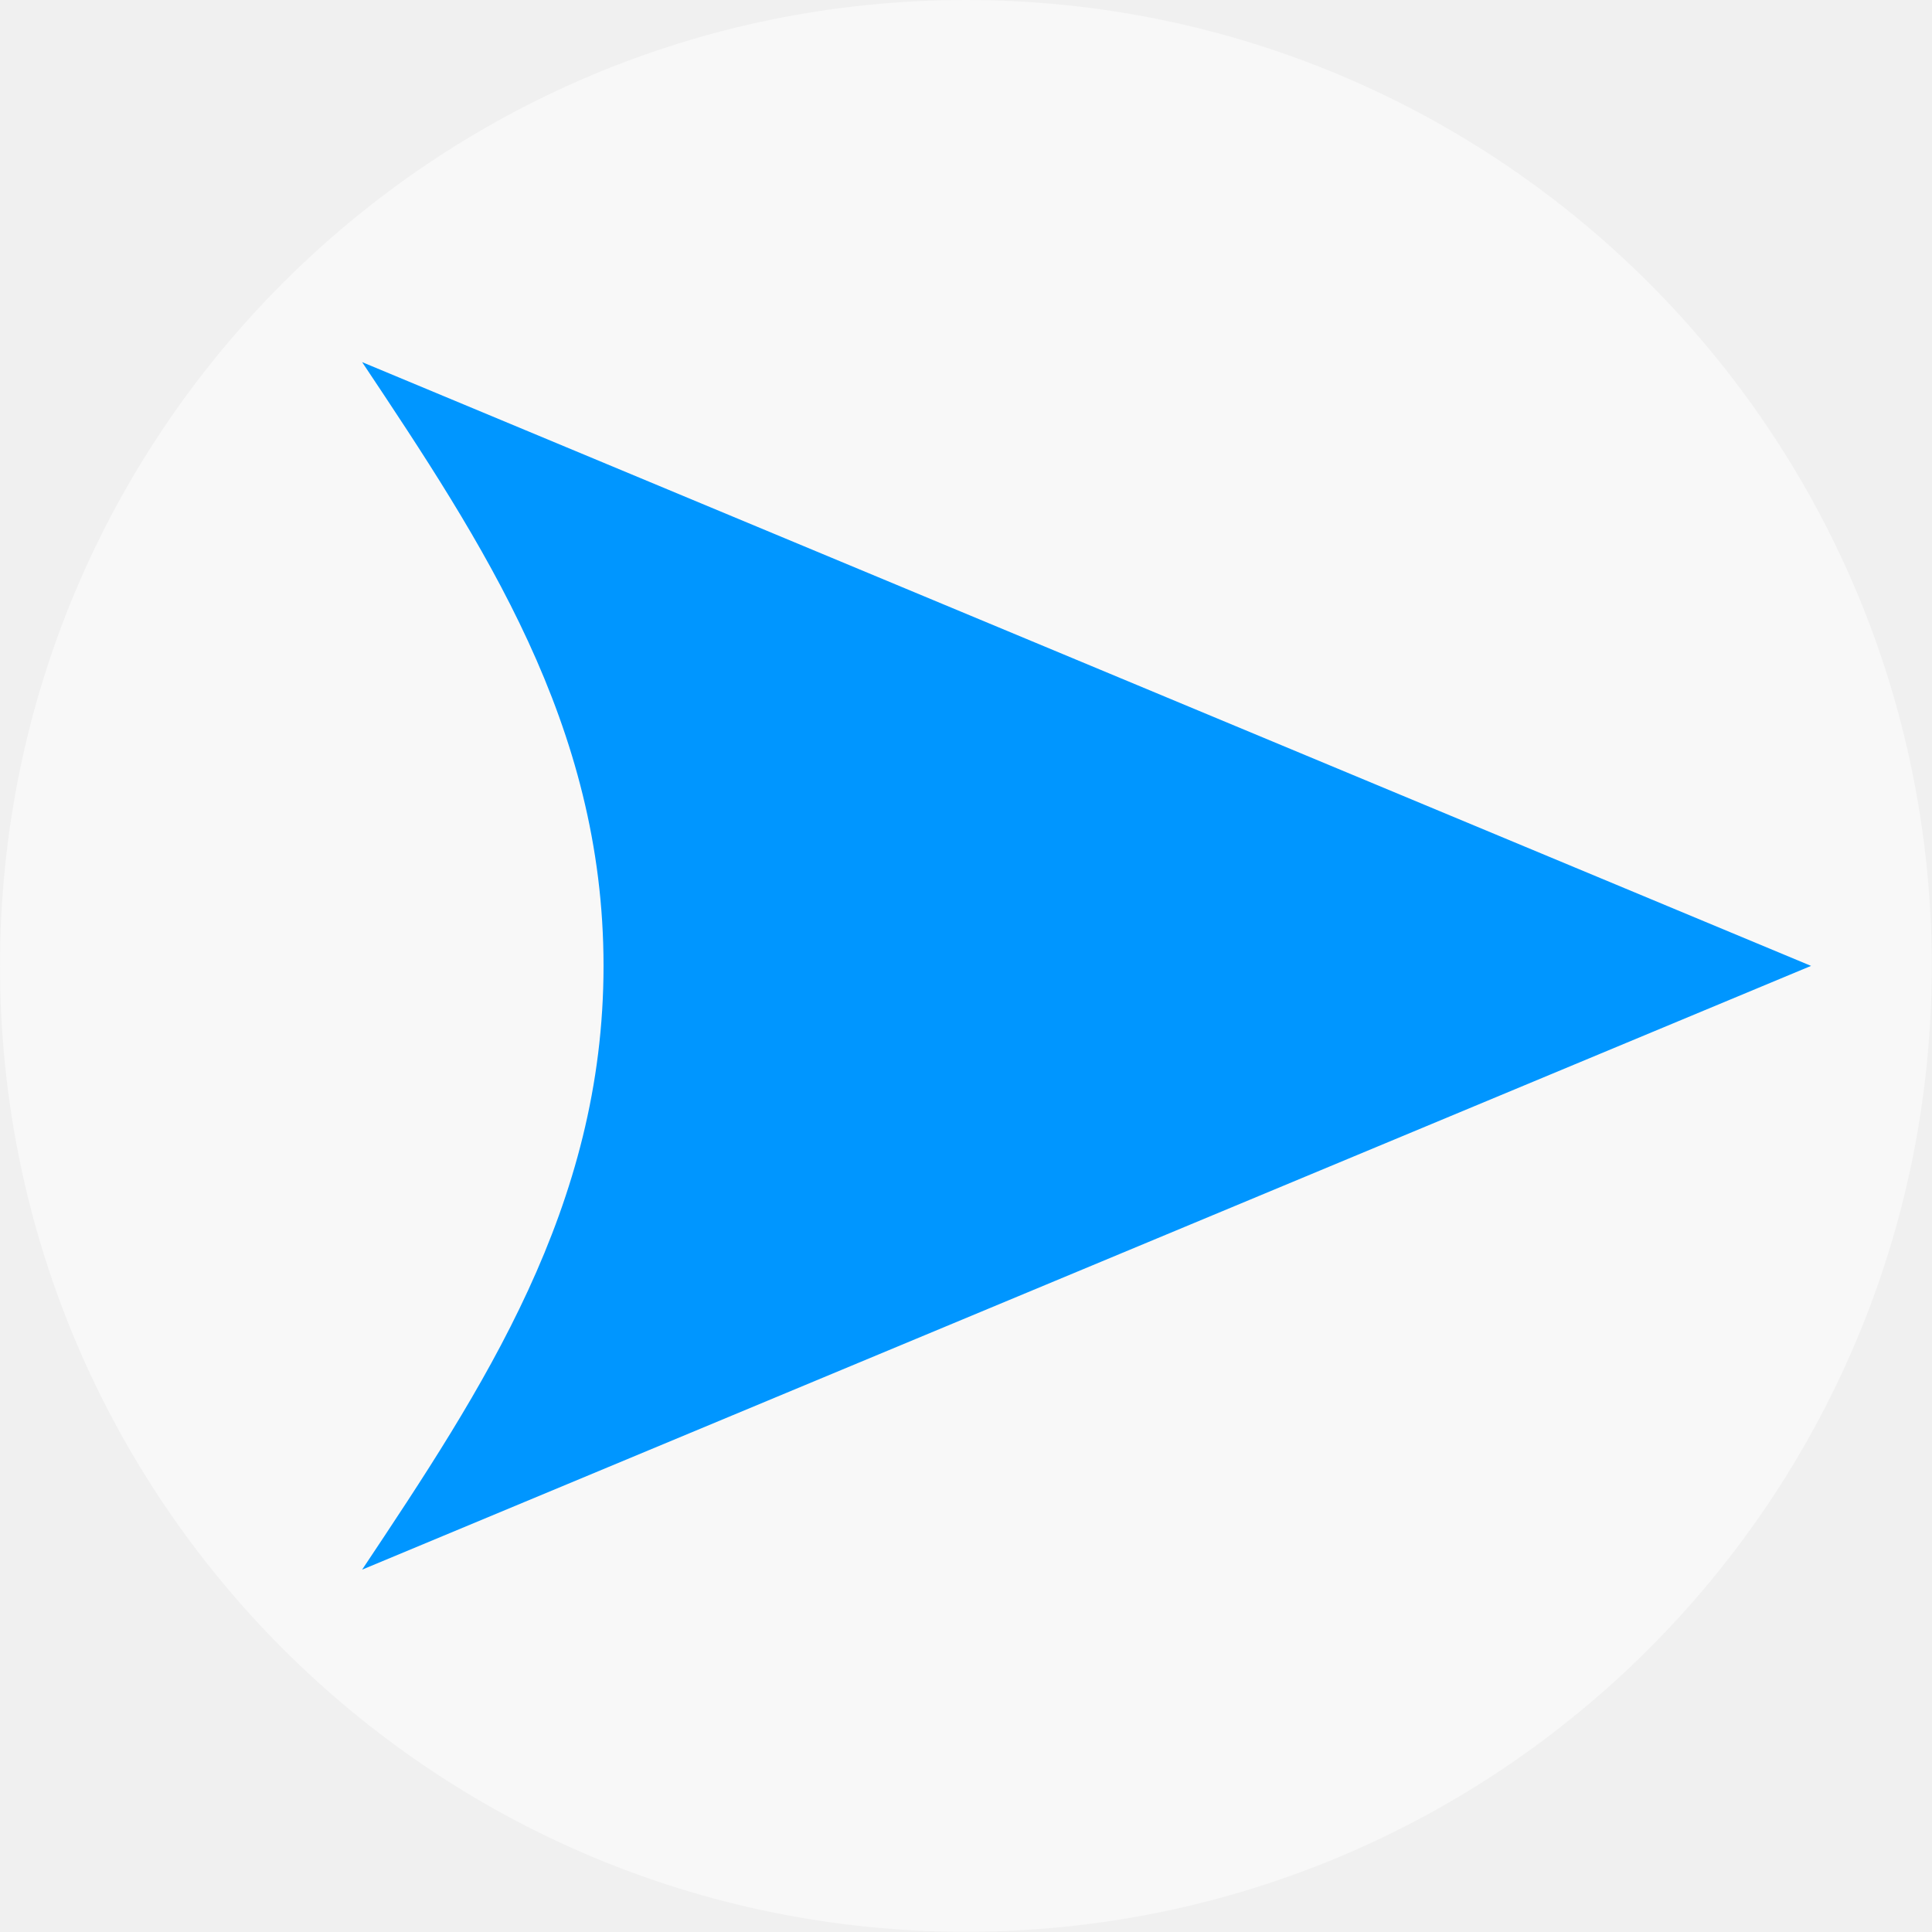
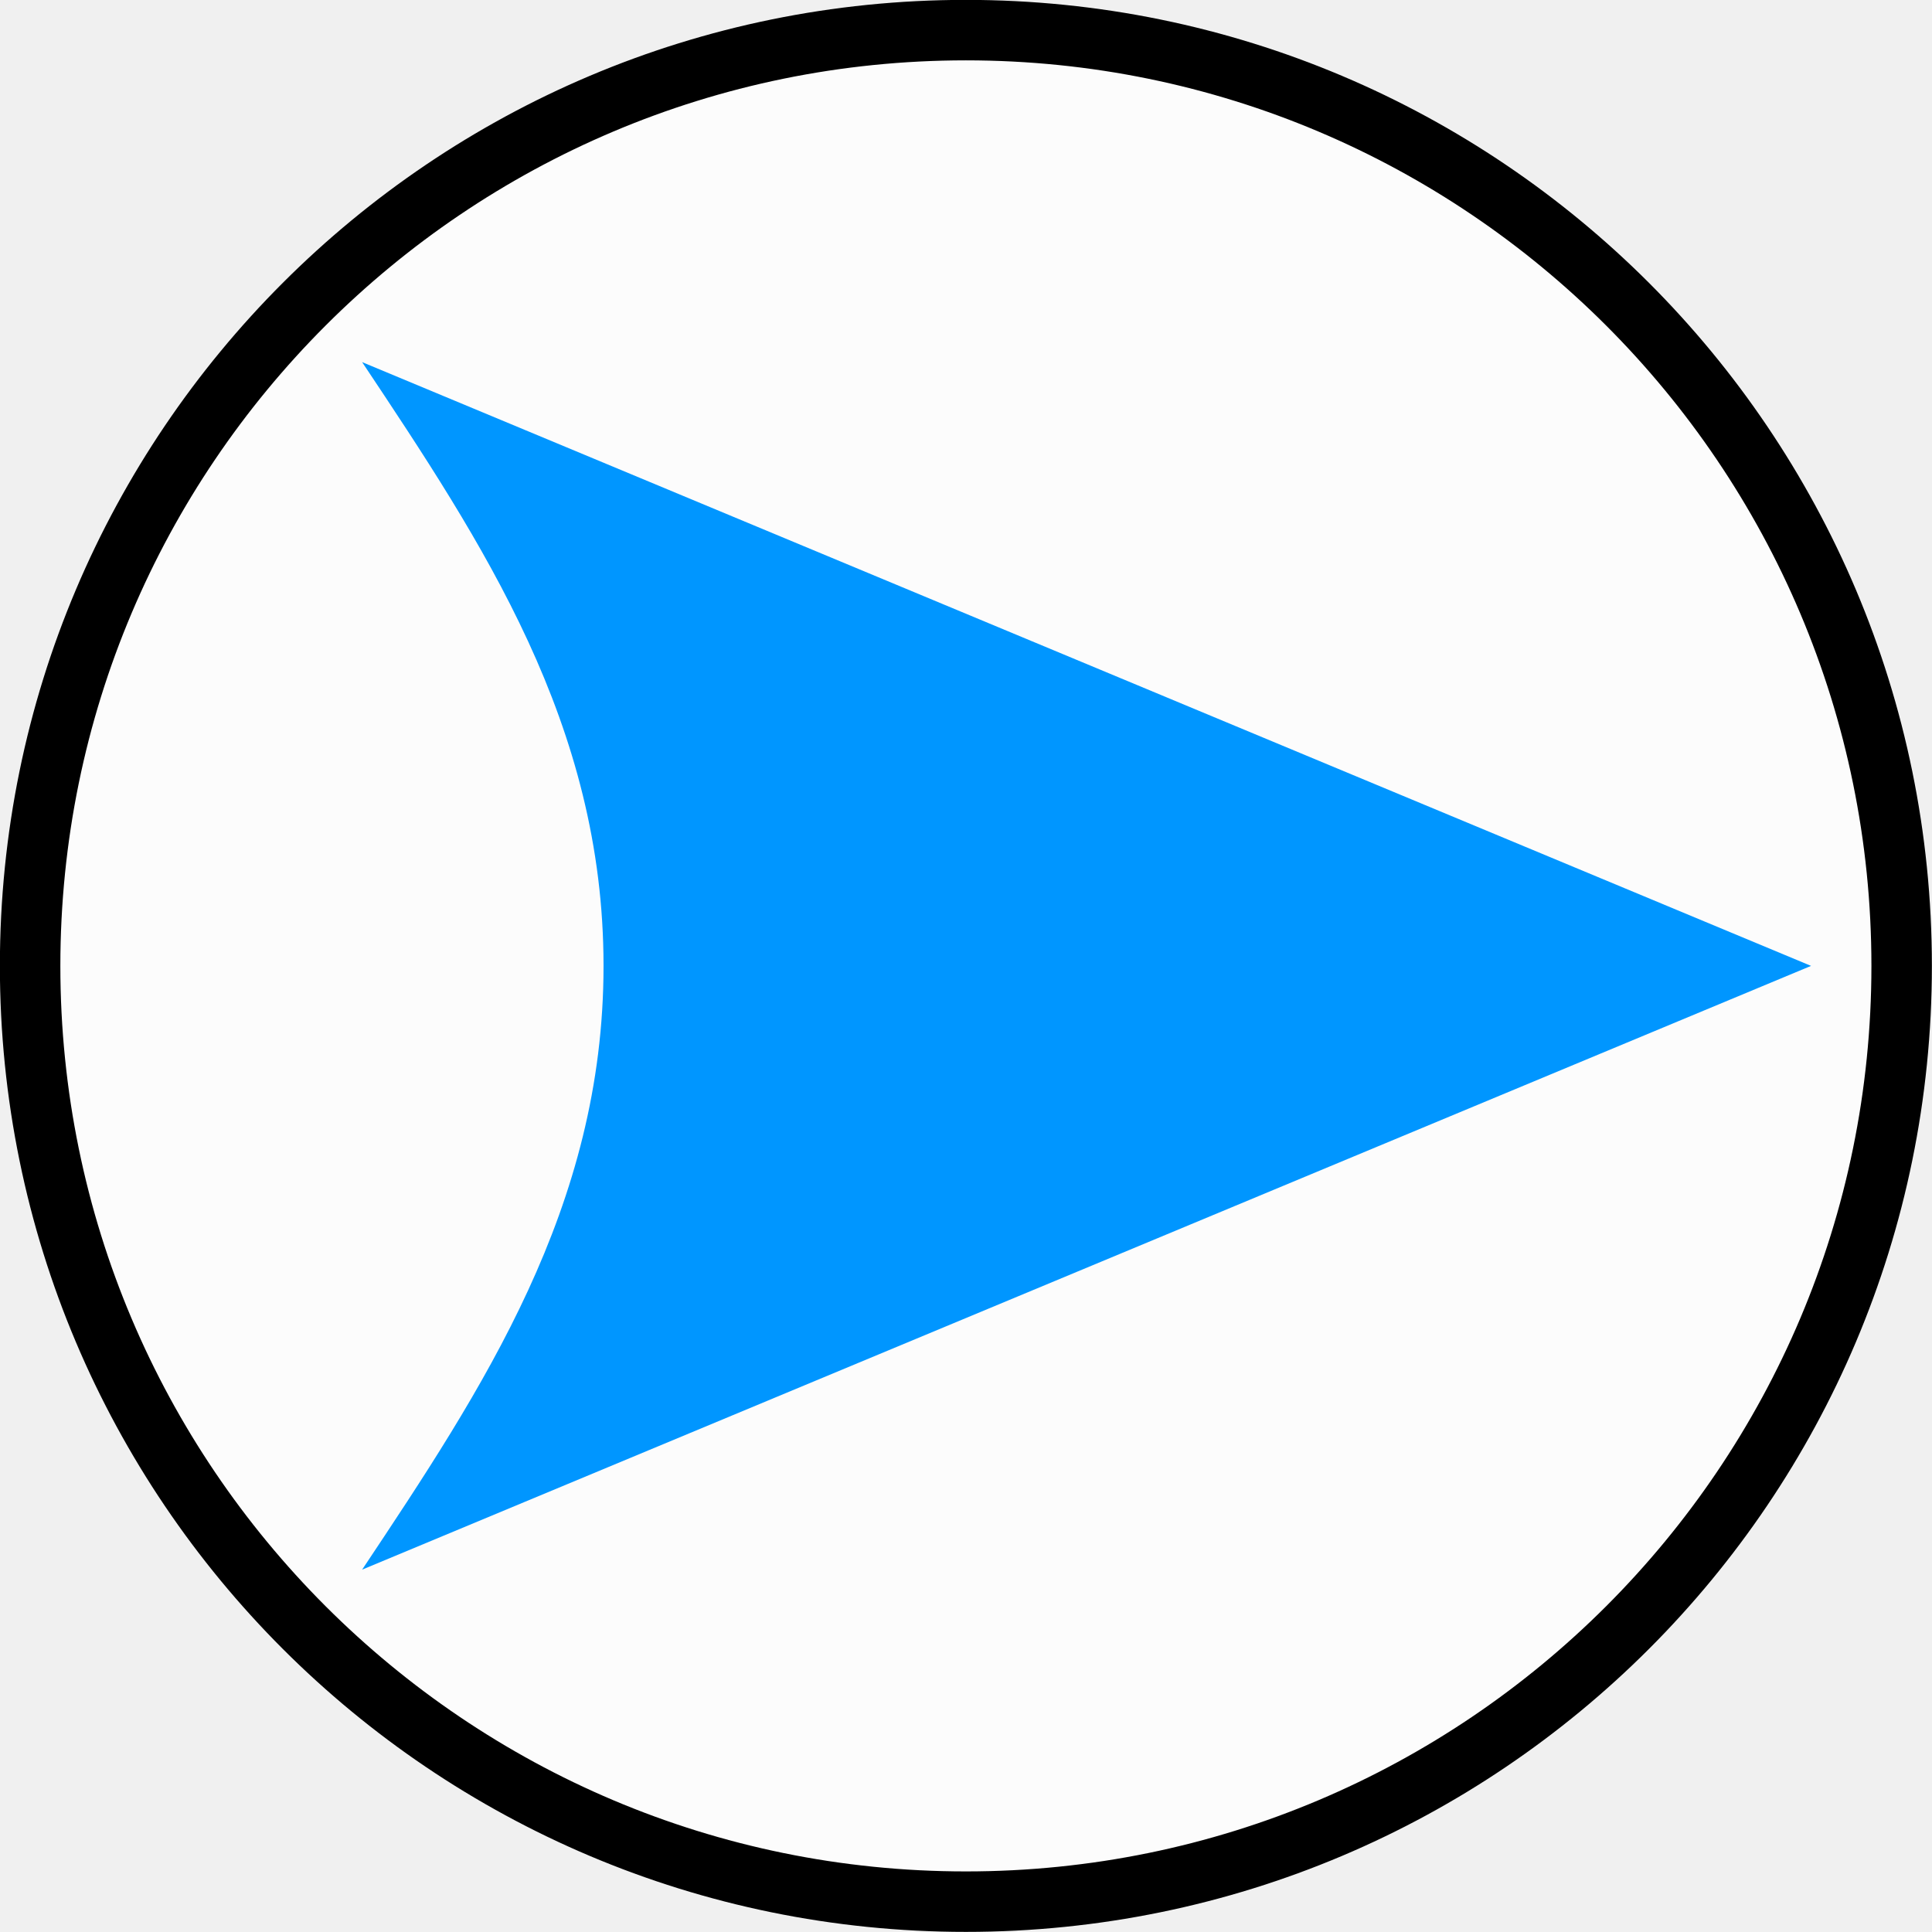
<svg xmlns="http://www.w3.org/2000/svg" width="32" height="32" viewBox="0 0 8.467 8.467" version="1.1" id="svg8">
  <defs id="defs2" />
  <g id="layer1">
-     <circle style="fill:#ffffff;fill-opacity:0.5;stroke:none;stroke-width:0.265;stroke-linecap:round;stroke-linejoin:round" id="path940" cx="4.233" cy="-4.233" r="4.233" transform="rotate(90)" />
+     <circle style="fill:#ffffff;fill-opacity:0.804;stroke:#000000;stroke-width:0.265;stroke-linecap:round;stroke-linejoin:round;stroke-opacity:1" id="path944" cx="4.233" cy="4.233" r="4.101" />
    <path style="fill:#0096ff;fill-opacity:1;stroke:none;stroke-width:0.265px;stroke-linecap:butt;stroke-linejoin:miter;stroke-opacity:1" d="M 7.937,4.233 1.587,1.587 c 0.529,0.794 1.058,1.587 1.058,2.646 0,1.058 -0.529,1.852 -1.058,2.646 z" id="path942" />
  </g>
</svg>
